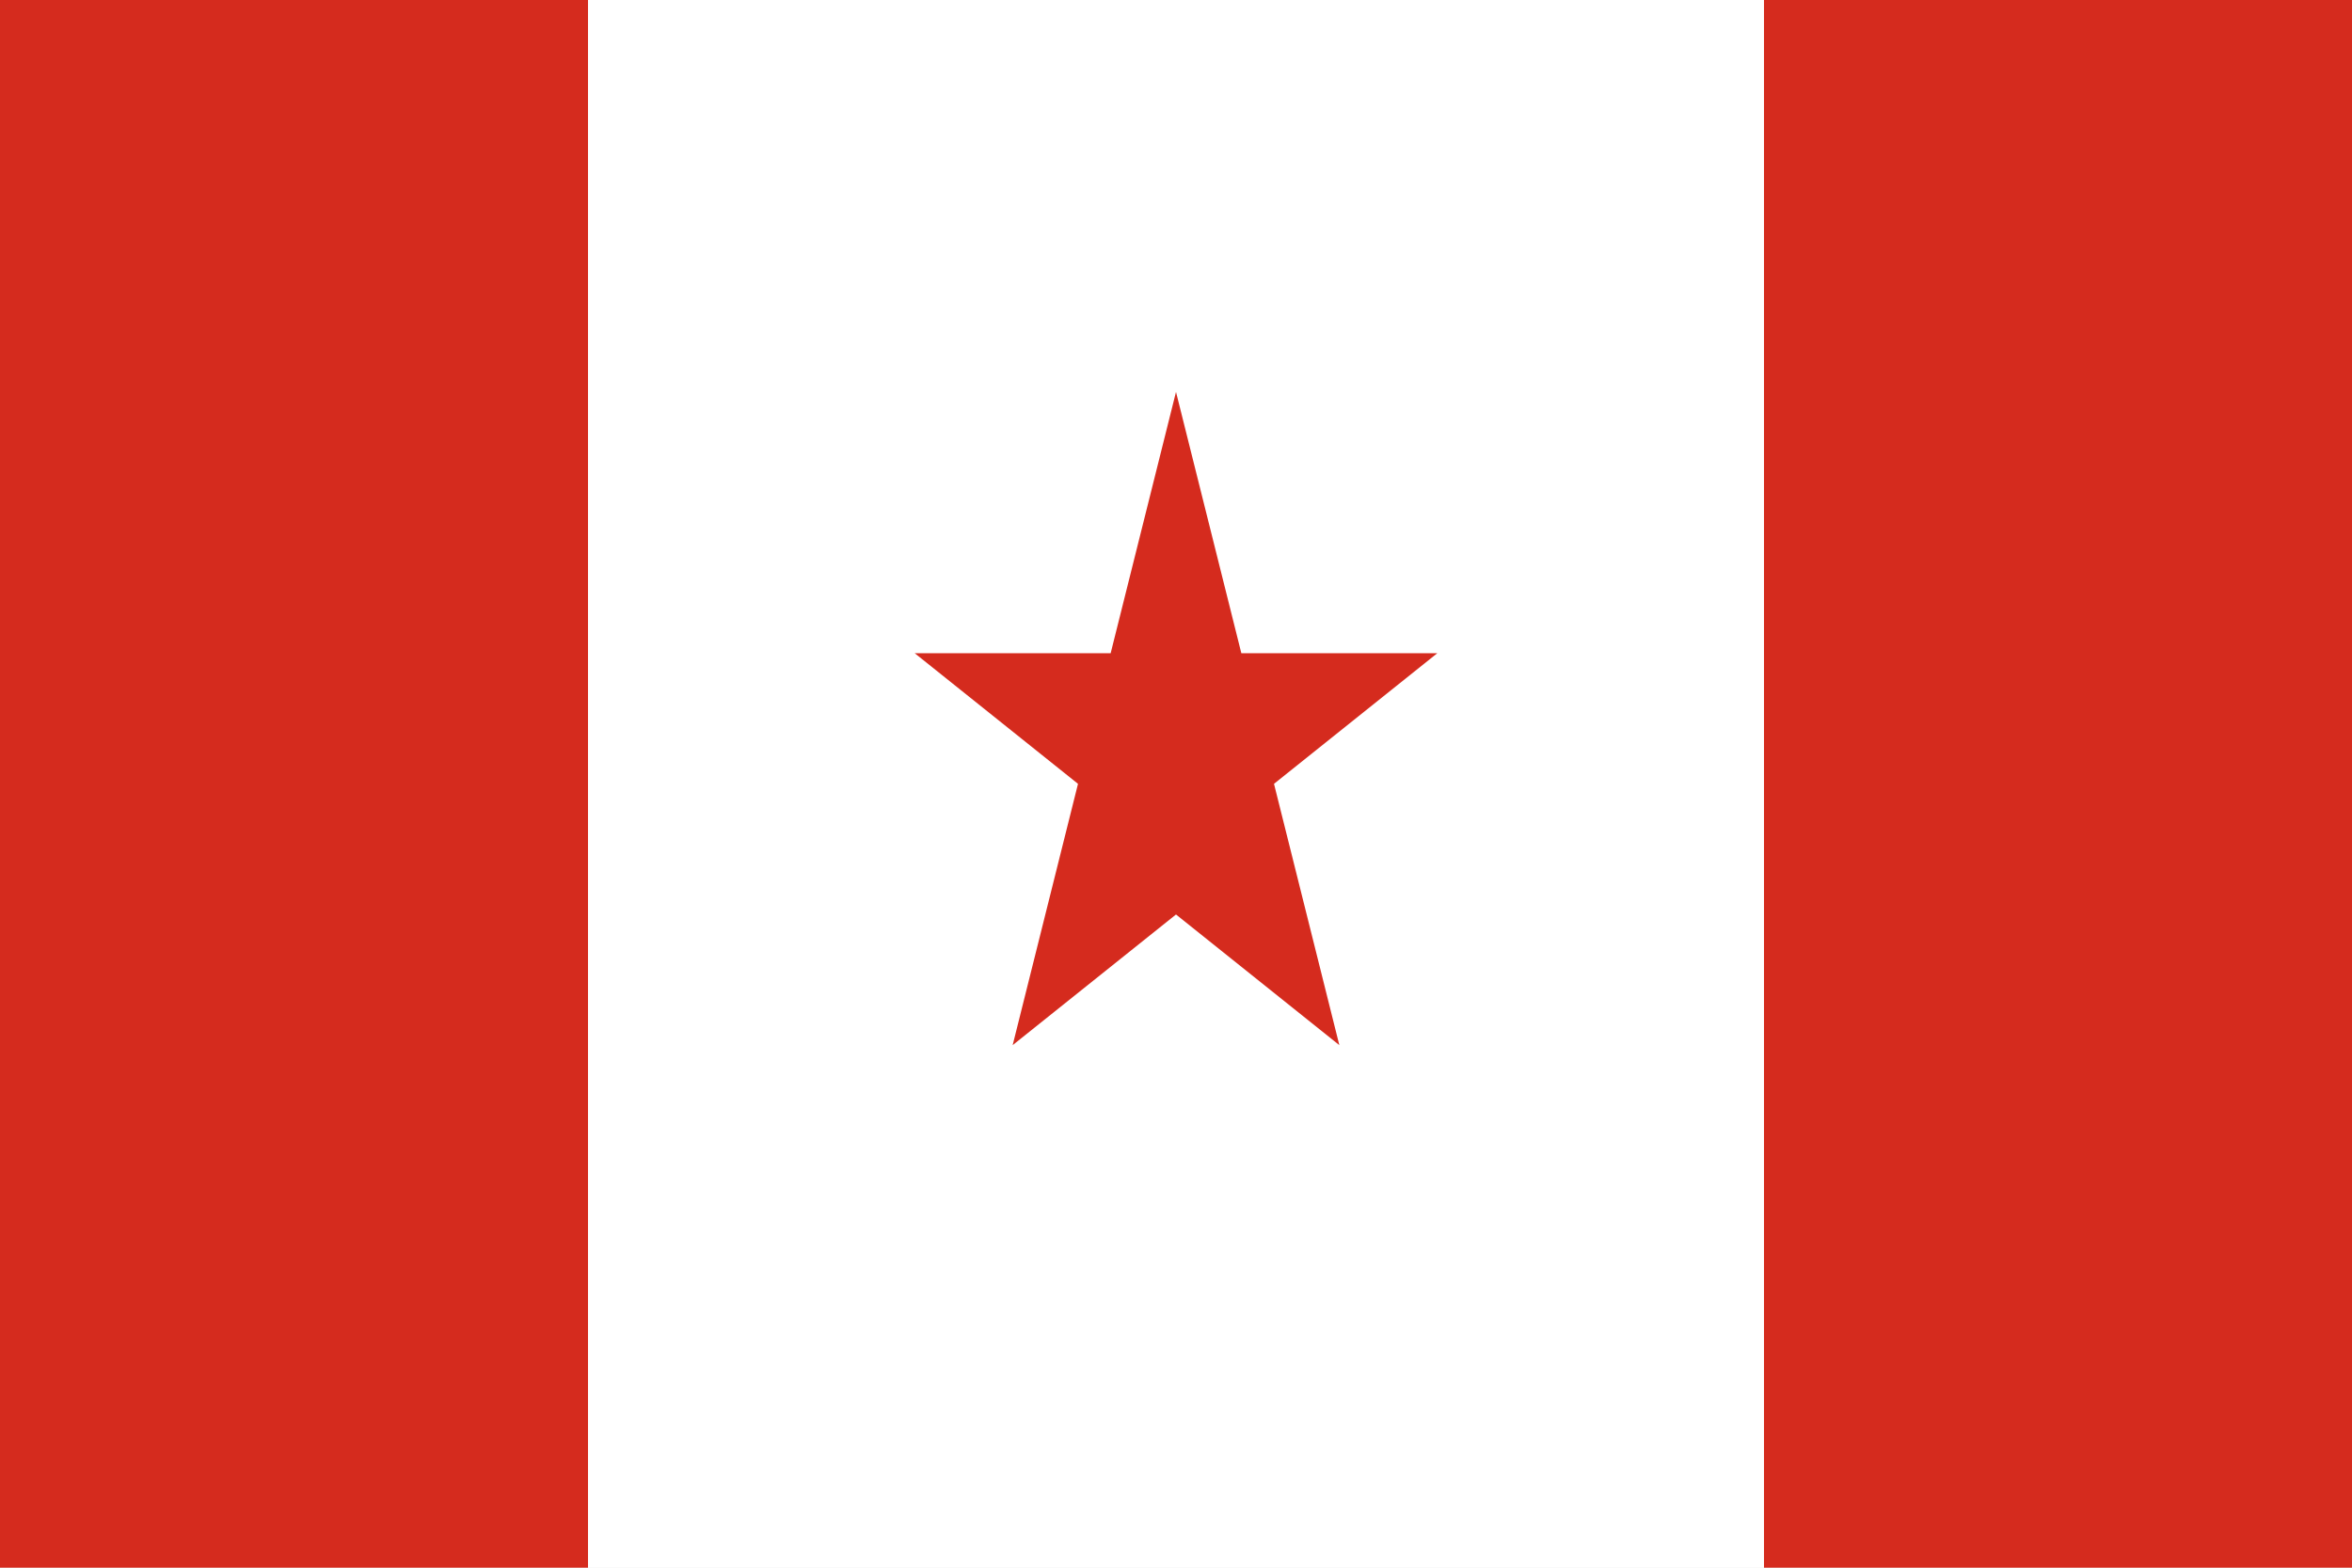
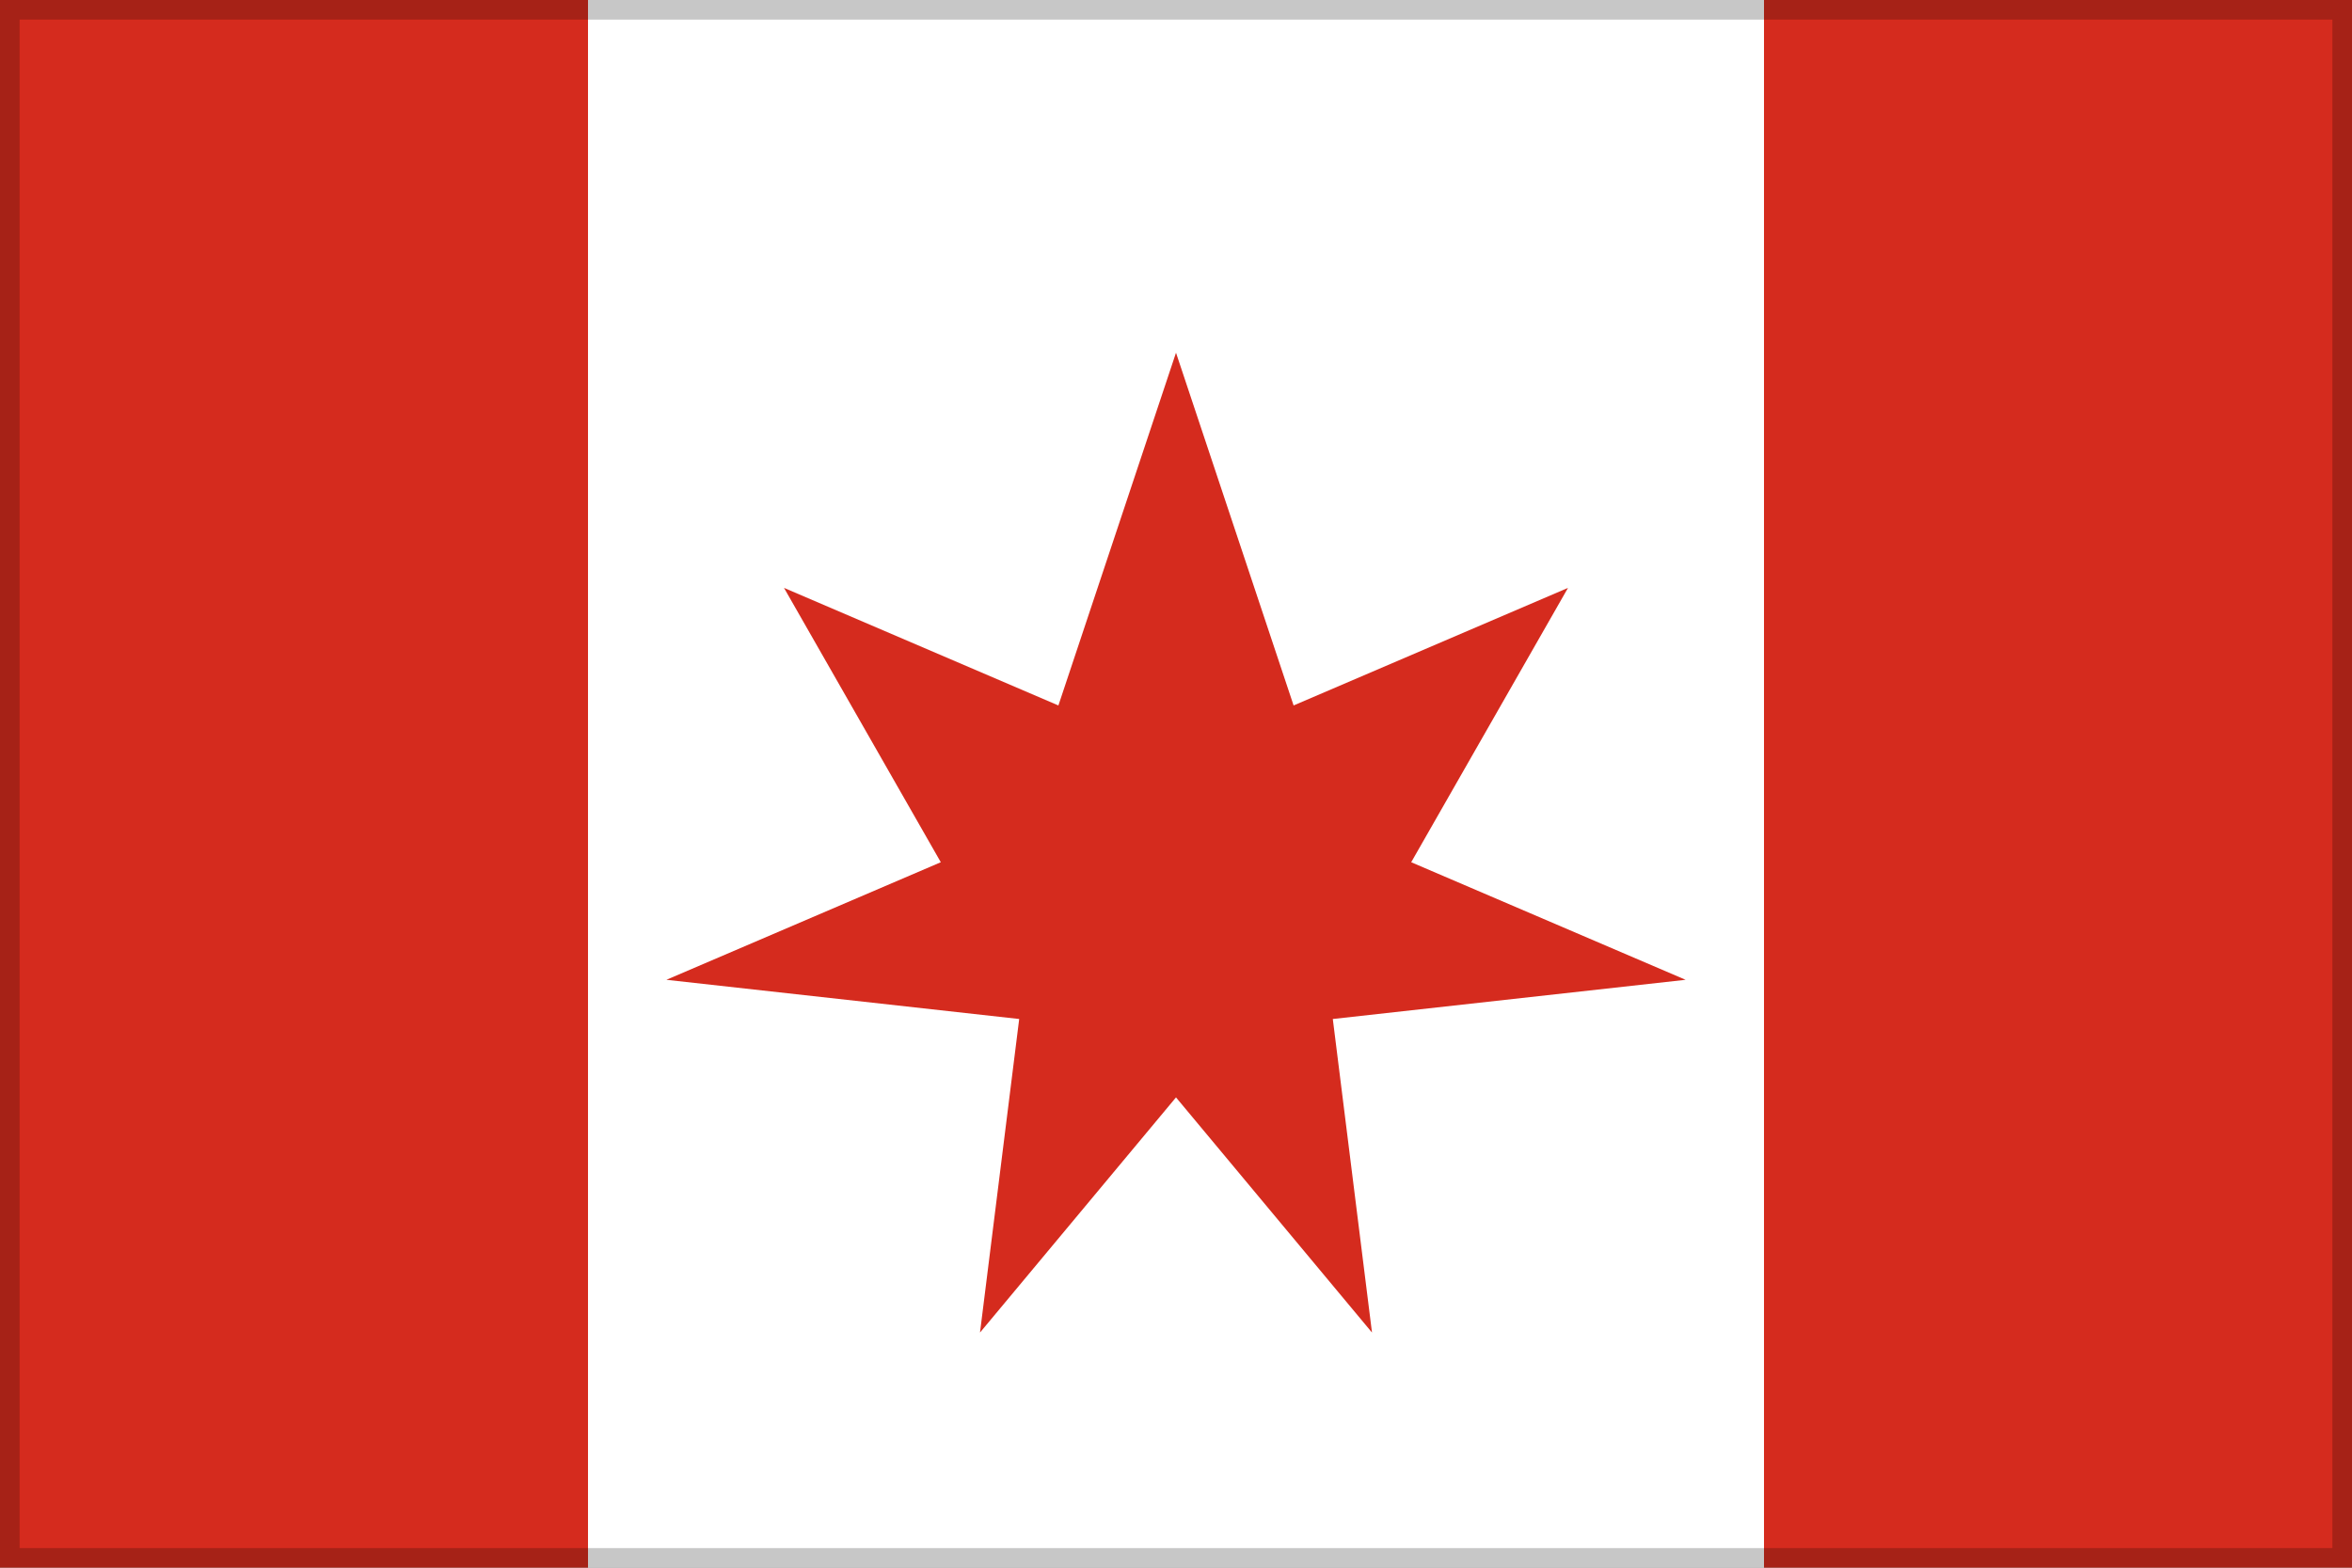
- <svg xmlns="http://www.w3.org/2000/svg" viewBox="0 0 36 24" width="36" height="24">
-   <rect width="9" height="24" fill="#D52B1E" />
-   <rect x="9" width="18" height="24" fill="#fff" />
-   <rect x="27" width="9" height="24" fill="#D52B1E" />
-   <polygon points="18,6 19,10 22,10 19.5,12 20.5,16 18,14 15.5,16 16.5,12 14,10 17,10" fill="#D52B1E" />
+ <svg xmlns="http://www.w3.org/2000/svg" viewBox="0 0 60 40">
+   <rect width="15" height="40" fill="#d52b1e" />
+   <rect x="15" width="30" height="40" fill="#fff" />
+   <rect x="45" width="15" height="40" fill="#d52b1e" />
+   <polygon points="30,9 33,18 40,15 36,22 43,25 34,26 35,34 30,28 25,34 26,26 17,25 24,22 20,15 27,18" fill="#d52b1e" />
+   <rect width="60" height="40" fill="none" stroke="rgba(0,0,0,.22)" />
</svg>
